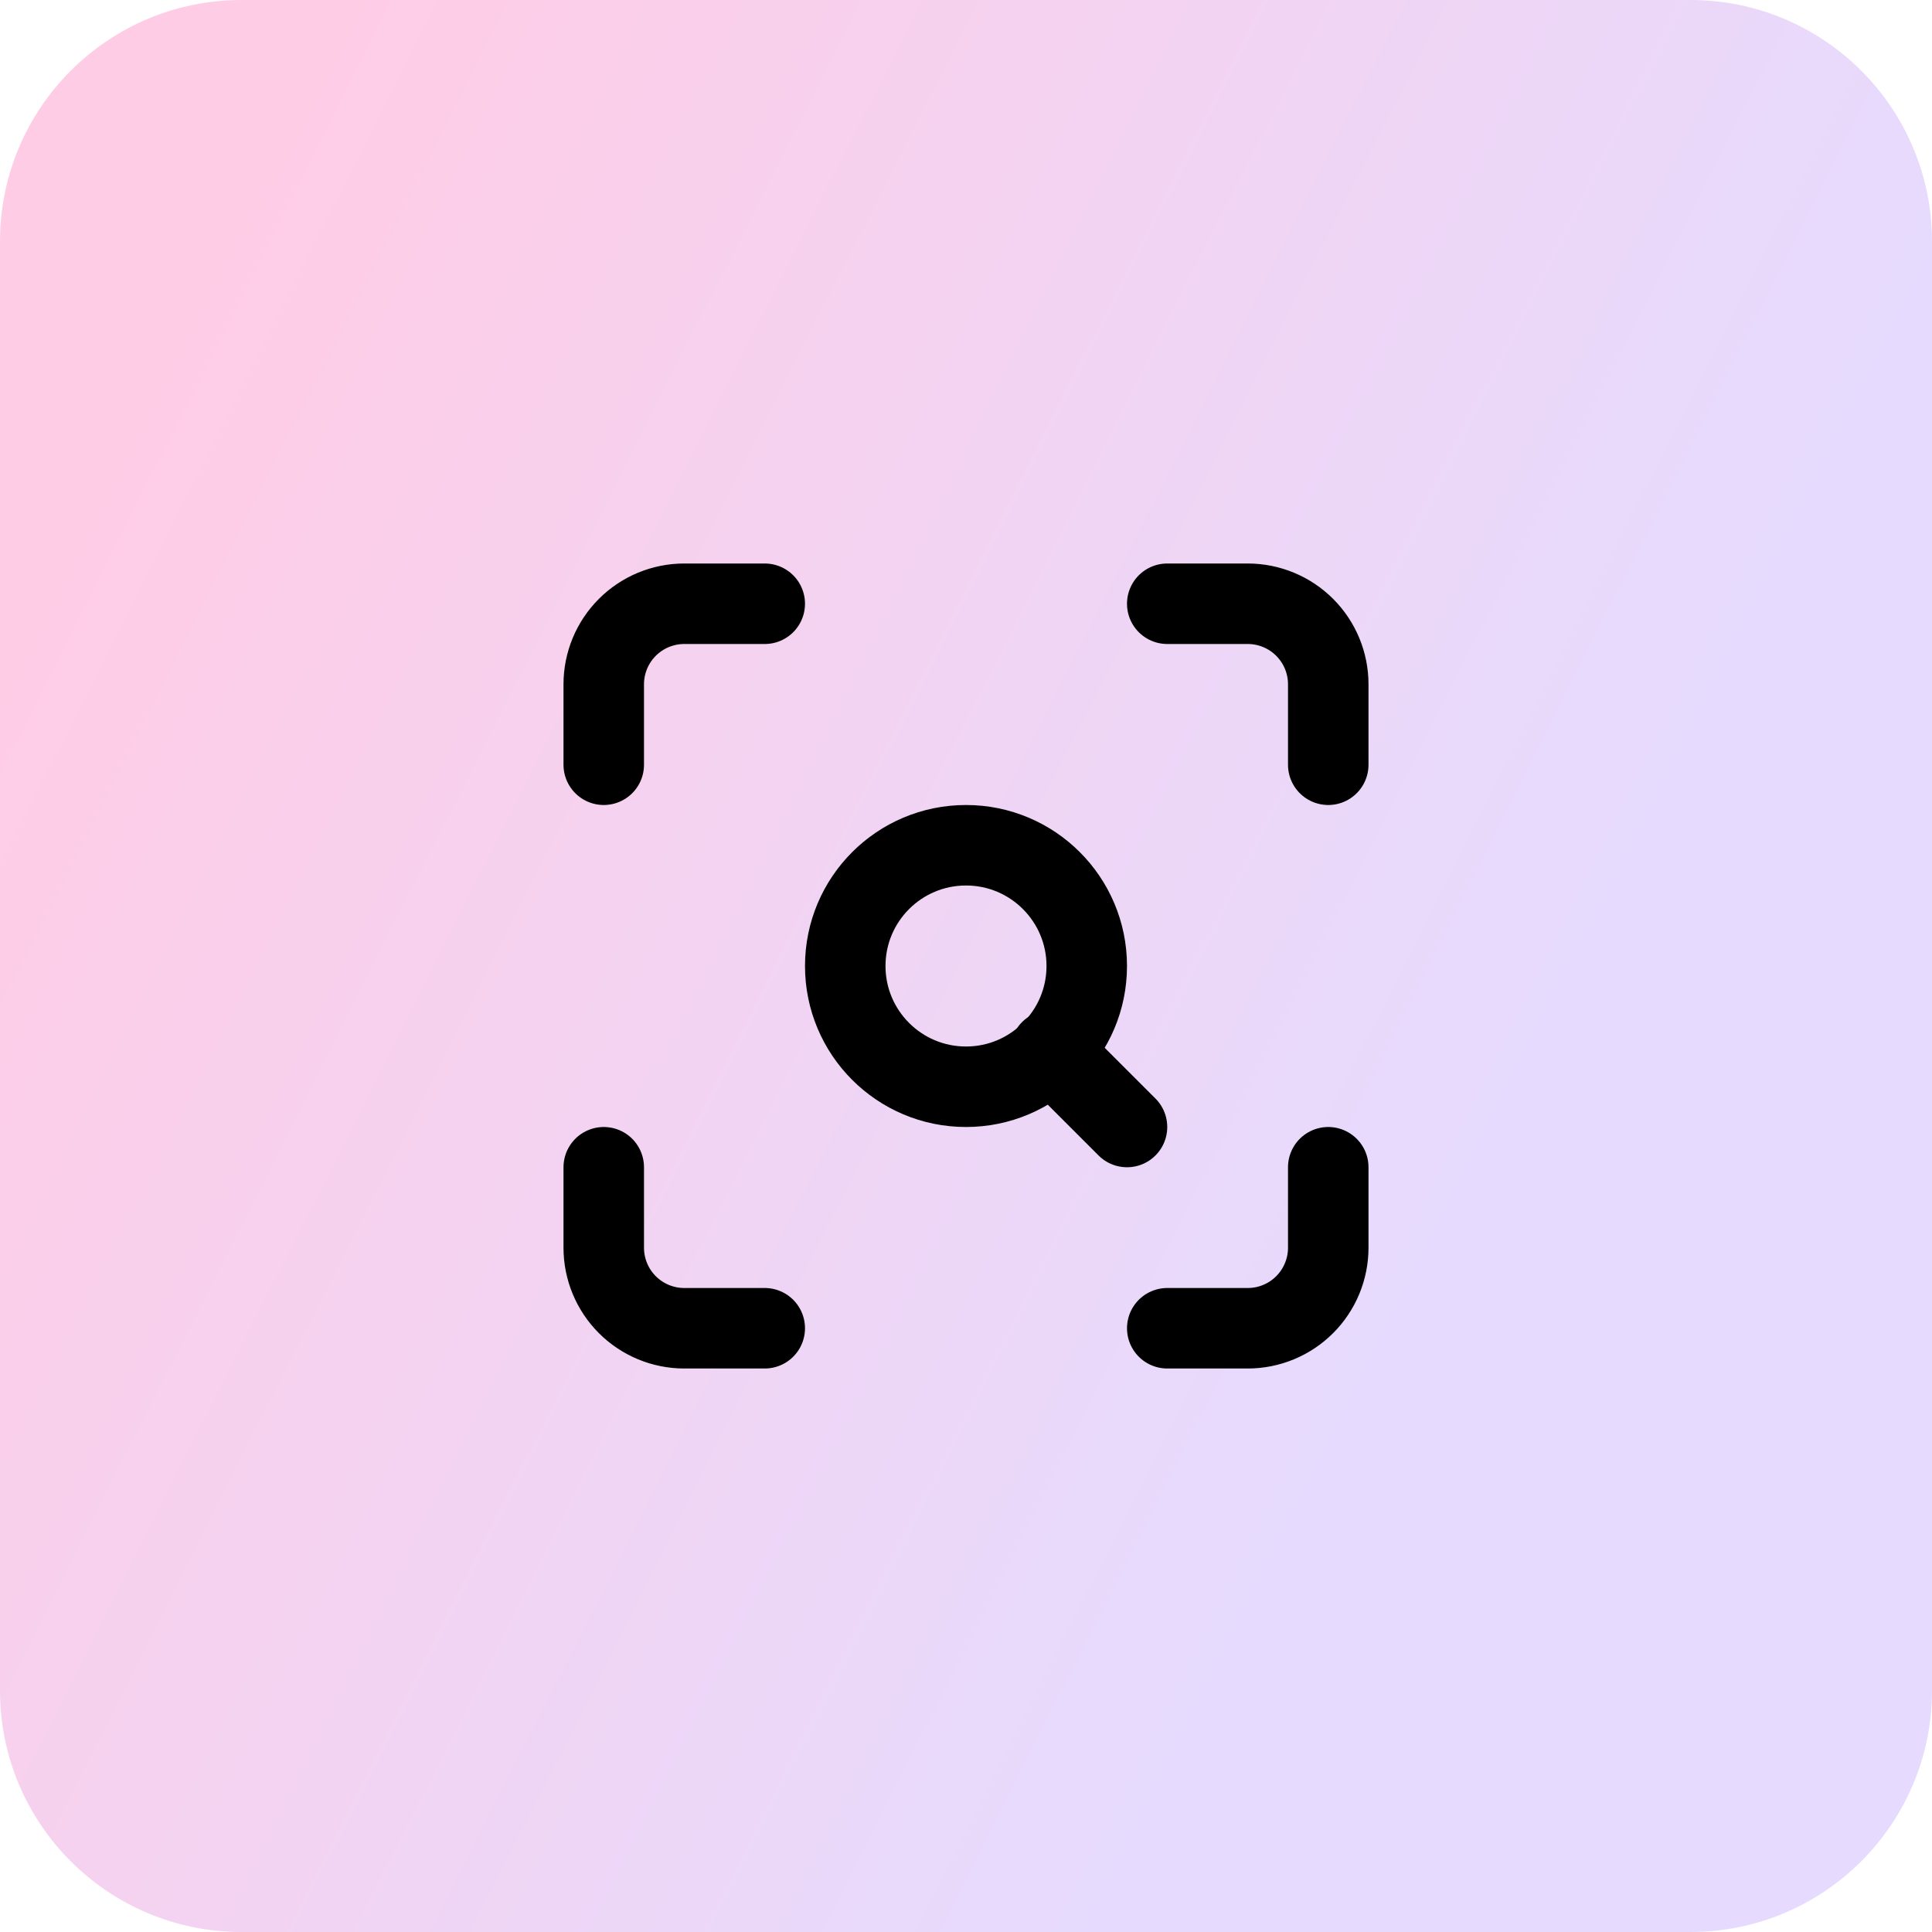
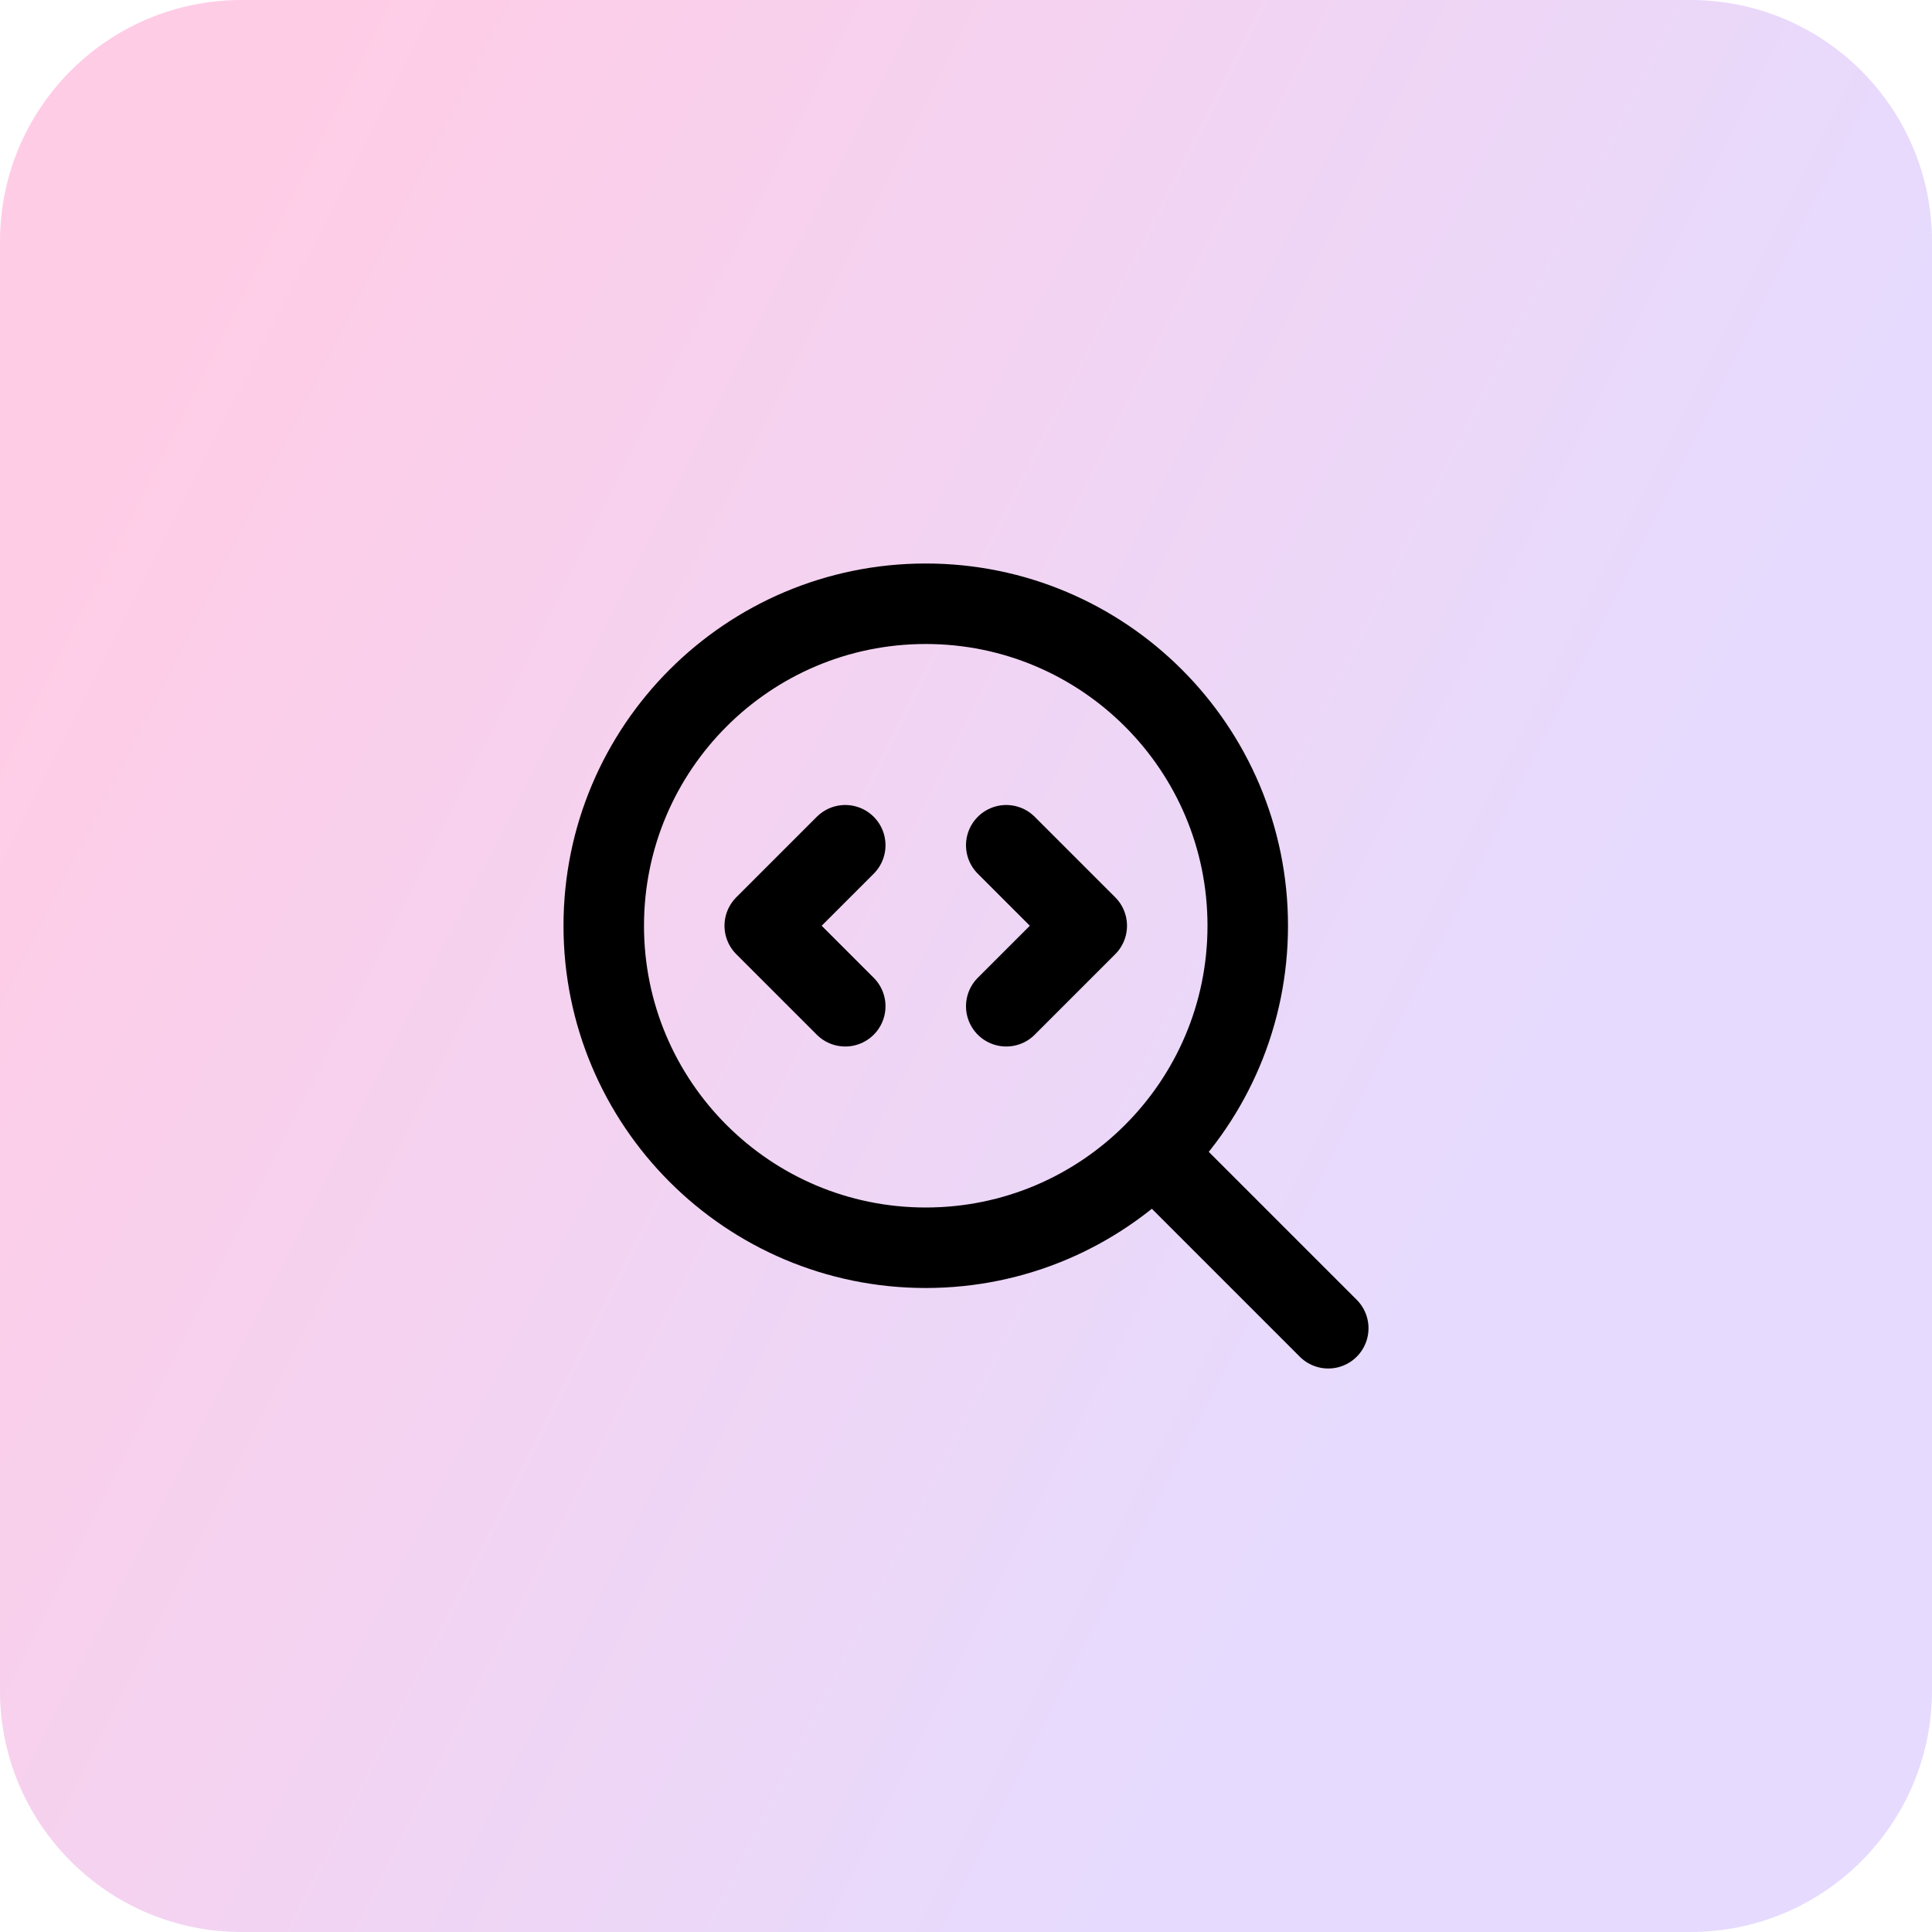
<svg xmlns="http://www.w3.org/2000/svg" width="48" height="48" viewBox="0 0 48 48" fill="none">
-   <path d="M0 6C0 2.686 2.686 0 6 0H42C45.314 0 48 2.686 48 6V42C48 45.314 45.314 48 42 48H6C2.686 48 0 45.314 0 42V6Z" fill="url(#paint0_linear_75_2479)" fill-opacity="0.2" />
-   <path d="M15 19V17C15 16.47 15.211 15.961 15.586 15.586C15.961 15.211 16.47 15 17 15H19" stroke="black" stroke-width="2" stroke-linecap="round" stroke-linejoin="round" />
-   <path d="M29 15H31C31.53 15 32.039 15.211 32.414 15.586C32.789 15.961 33 16.47 33 17V19" stroke="black" stroke-width="2" stroke-linecap="round" stroke-linejoin="round" />
-   <path d="M33 29V31C33 31.53 32.789 32.039 32.414 32.414C32.039 32.789 31.53 33 31 33H29" stroke="black" stroke-width="2" stroke-linecap="round" stroke-linejoin="round" />
-   <path d="M19 33H17C16.47 33 15.961 32.789 15.586 32.414C15.211 32.039 15 31.53 15 31V29" stroke="black" stroke-width="2" stroke-linecap="round" stroke-linejoin="round" />
-   <path d="M24 27C25.657 27 27 25.657 27 24C27 22.343 25.657 21 24 21C22.343 21 21 22.343 21 24C21 25.657 22.343 27 24 27Z" stroke="black" stroke-width="2" stroke-linecap="round" stroke-linejoin="round" />
-   <path d="M28 28L26.1 26.1" stroke="black" stroke-width="2" stroke-linecap="round" stroke-linejoin="round" />
+   <path d="M0 6C0 2.686 2.686 0 6 0H42C45.314 0 48 2.686 48 6V42C48 45.314 45.314 48 42 48H6C2.686 48 0 45.314 0 42V6Z" fill="url(#paint0_linear_338_110)" fill-opacity="0.2" />
+   <path d="M21 21L19 23L21 25M25 25L27 23L25 21M33 33L28.7 28.7M31 23C31 27.418 27.418 31 23 31C18.582 31 15 27.418 15 23C15 18.582 18.582 15 23 15C27.418 15 31 18.582 31 23Z" stroke="black" stroke-width="2" stroke-linecap="round" stroke-linejoin="round" />
  <defs>
-     <linearGradient id="paint0_linear_75_2479" x1="8.286" y1="3.1585e-06" x2="43.087" y2="17.596" gradientUnits="userSpaceOnUse">
+     <linearGradient id="paint0_linear_338_110" x1="8.286" y1="3.1585e-06" x2="43.087" y2="17.596" gradientUnits="userSpaceOnUse">
      <stop stop-color="#FF0080" />
      <stop offset="1" stop-color="#804BFA" />
    </linearGradient>
  </defs>
</svg>
